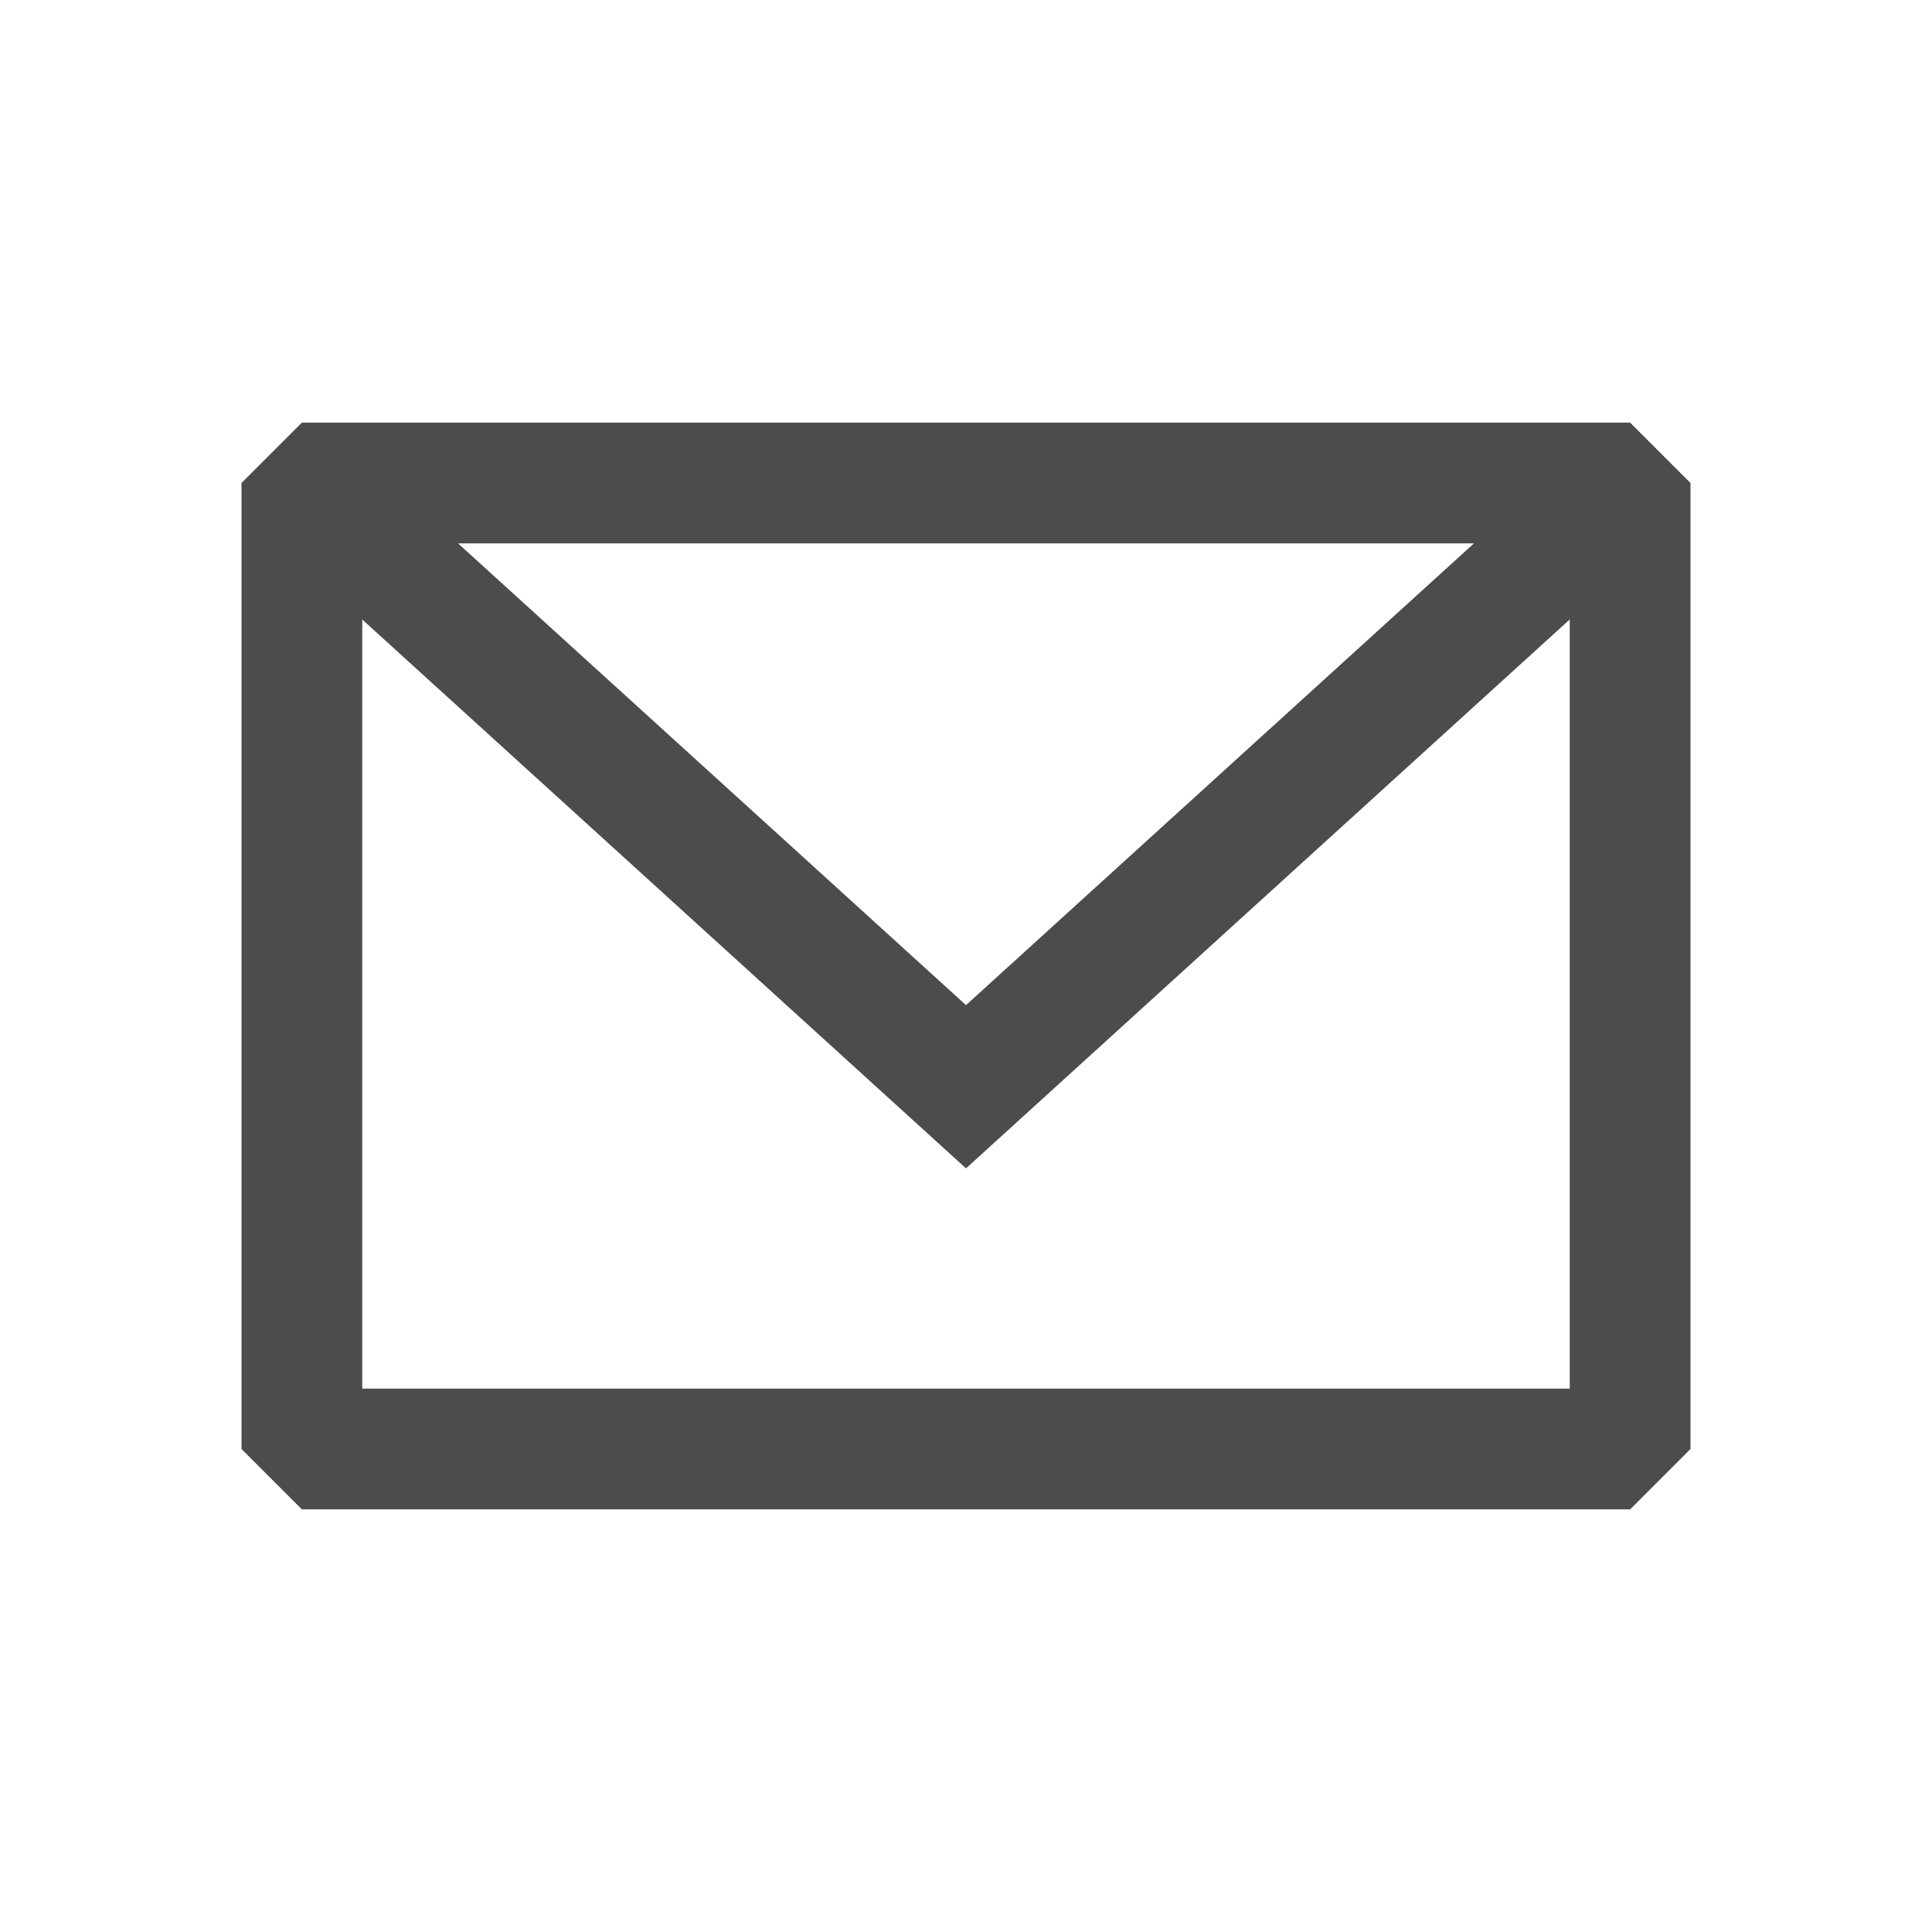
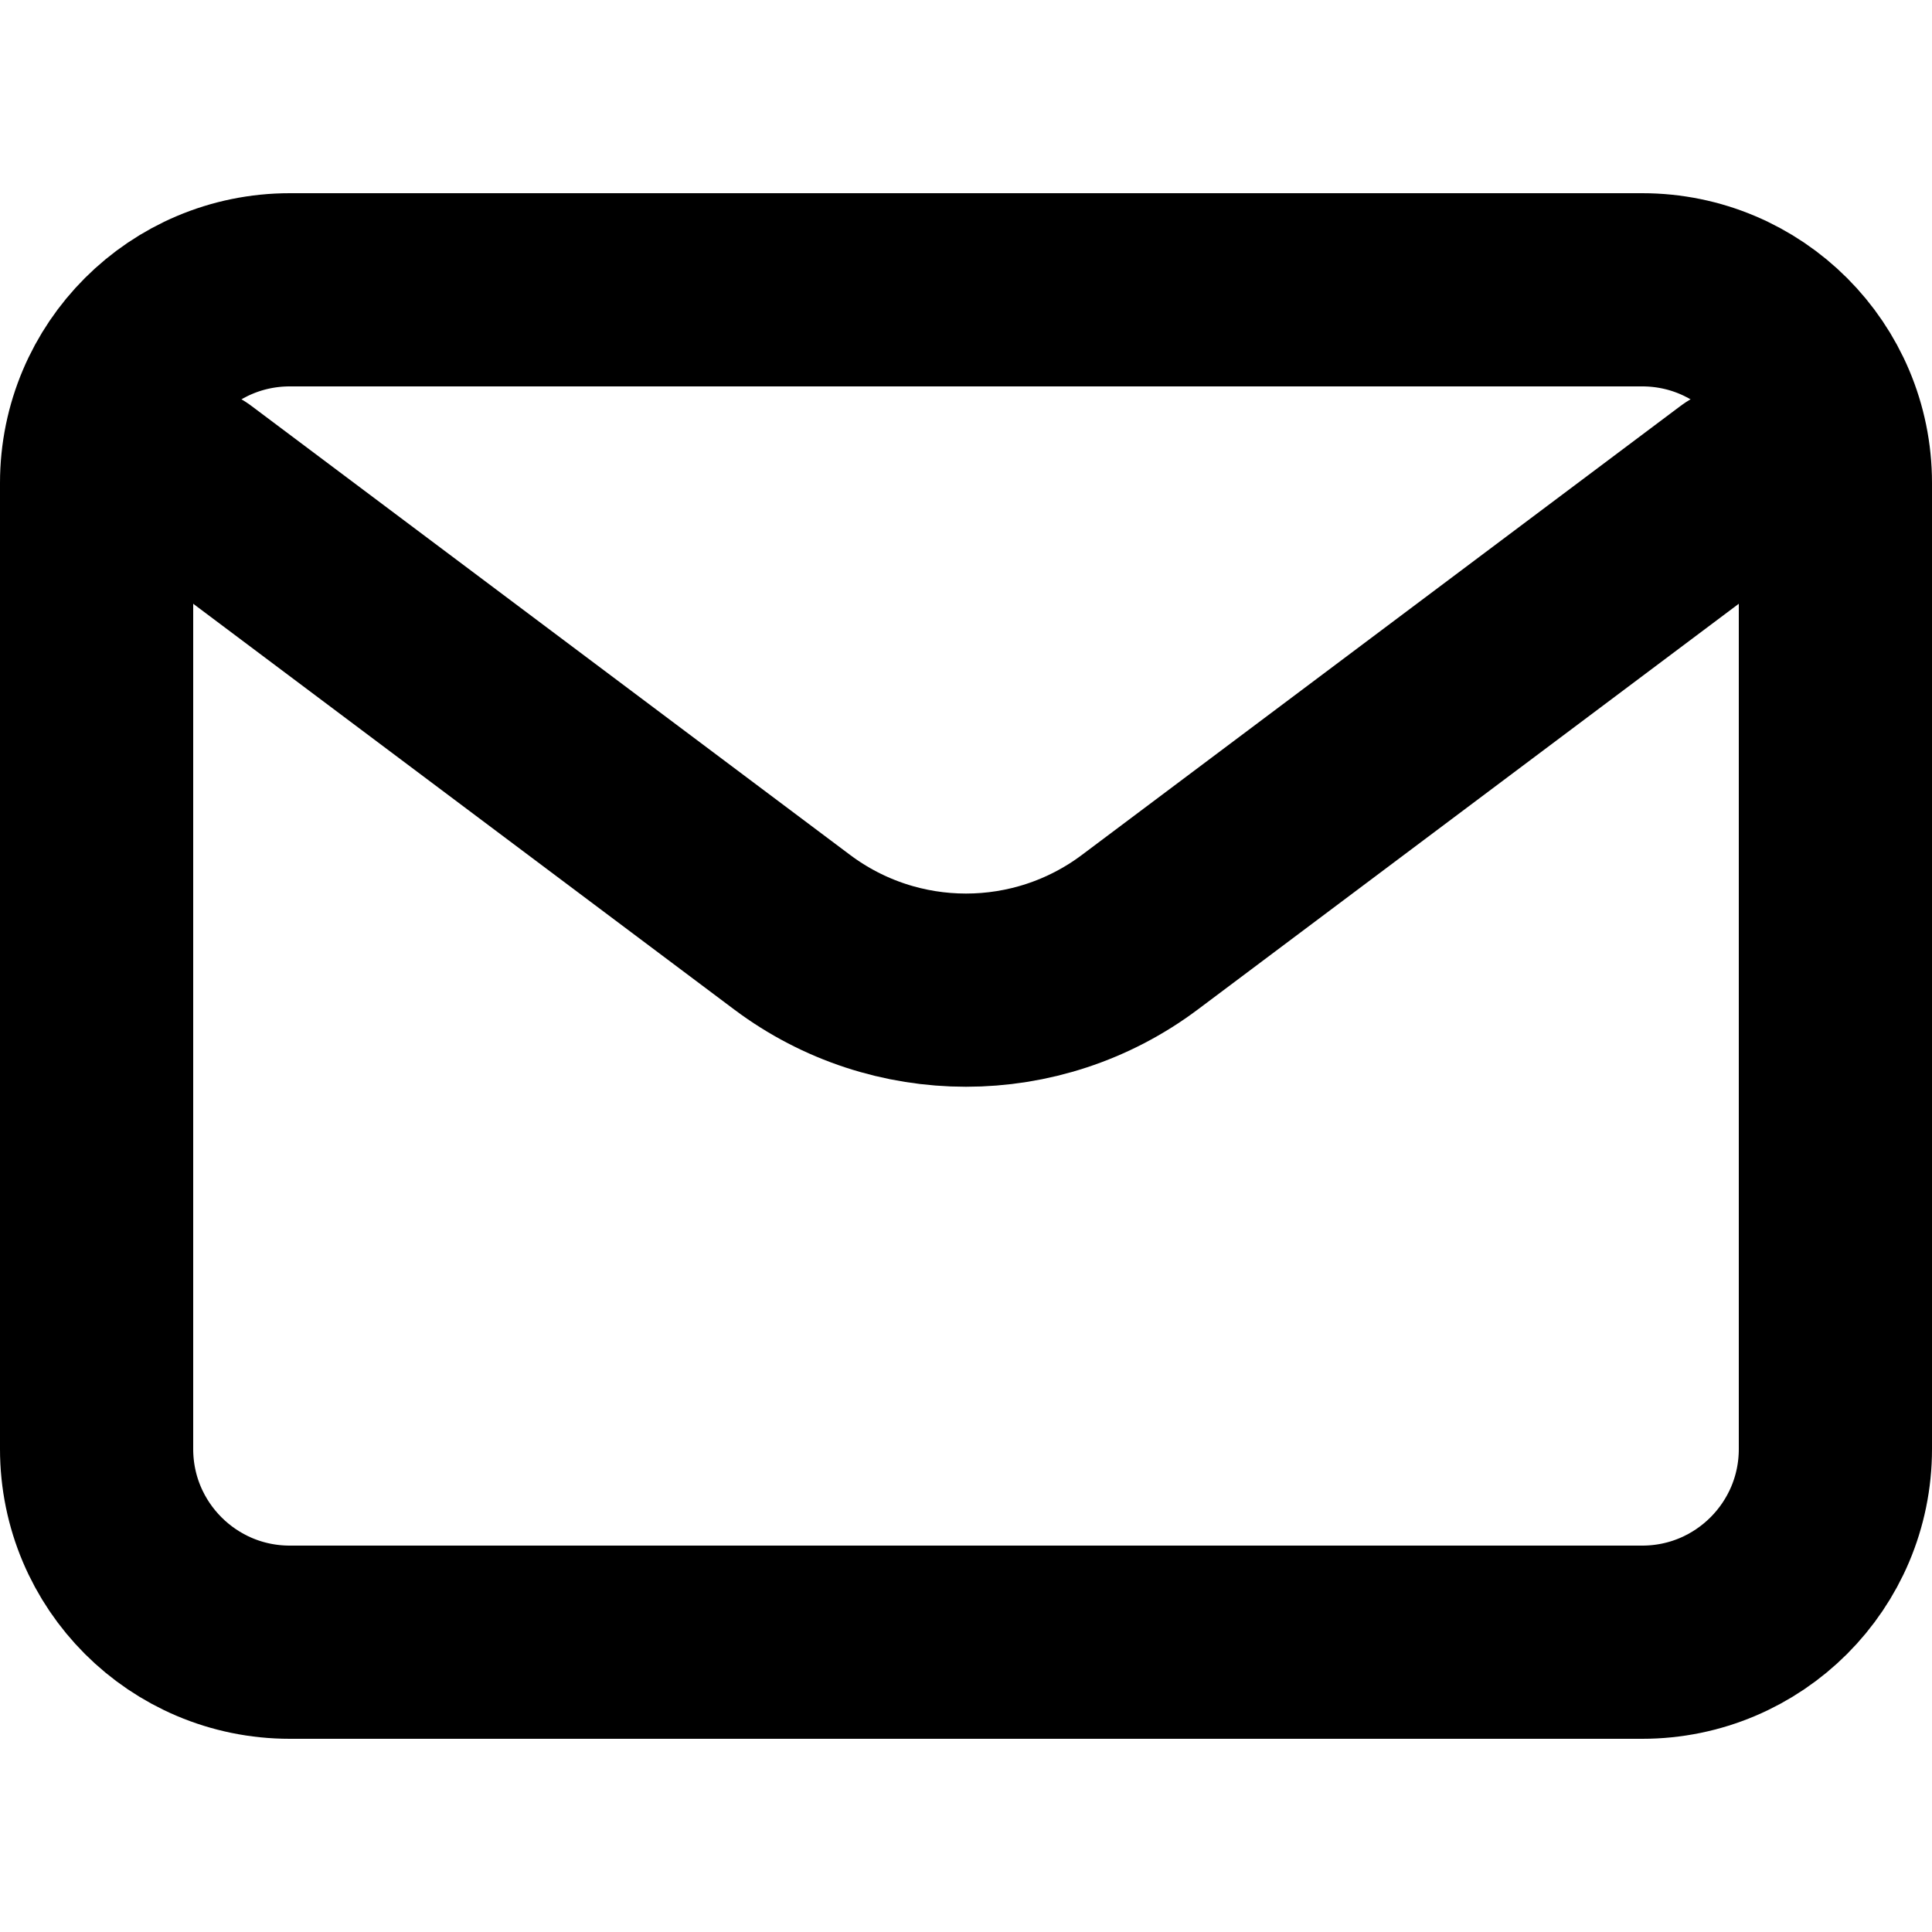
- <svg xmlns="http://www.w3.org/2000/svg" width="800px" height="800px" viewBox="0 0 24 24" fill="none">
-   <path fill="#4c4c4c" fill-rule="evenodd" clip-rule="evenodd" d="M3.75 5.25L3 6V18L3.75 18.75H20.25L21 18V6L20.25 5.25H3.75ZM4.5 7.696V17.25H19.5V7.695L12 14.514L4.5 7.696ZM18.31 6.75H5.69L12 12.486L18.31 6.75Z" />
+ <svg xmlns="http://www.w3.org/2000/svg" viewBox="2 2 20 20" fill="none">
+   <path d="M4 7L10.2 11.65C11.267 12.45 12.733 12.45 13.8 11.65L20 7" stroke="currentColor" stroke-width="2" stroke-linecap="round" stroke-linejoin="round" />
+   <rect x="3" y="5" width="18" height="14" rx="2" stroke="currentColor" stroke-width="2" stroke-linecap="round" />
</svg>
